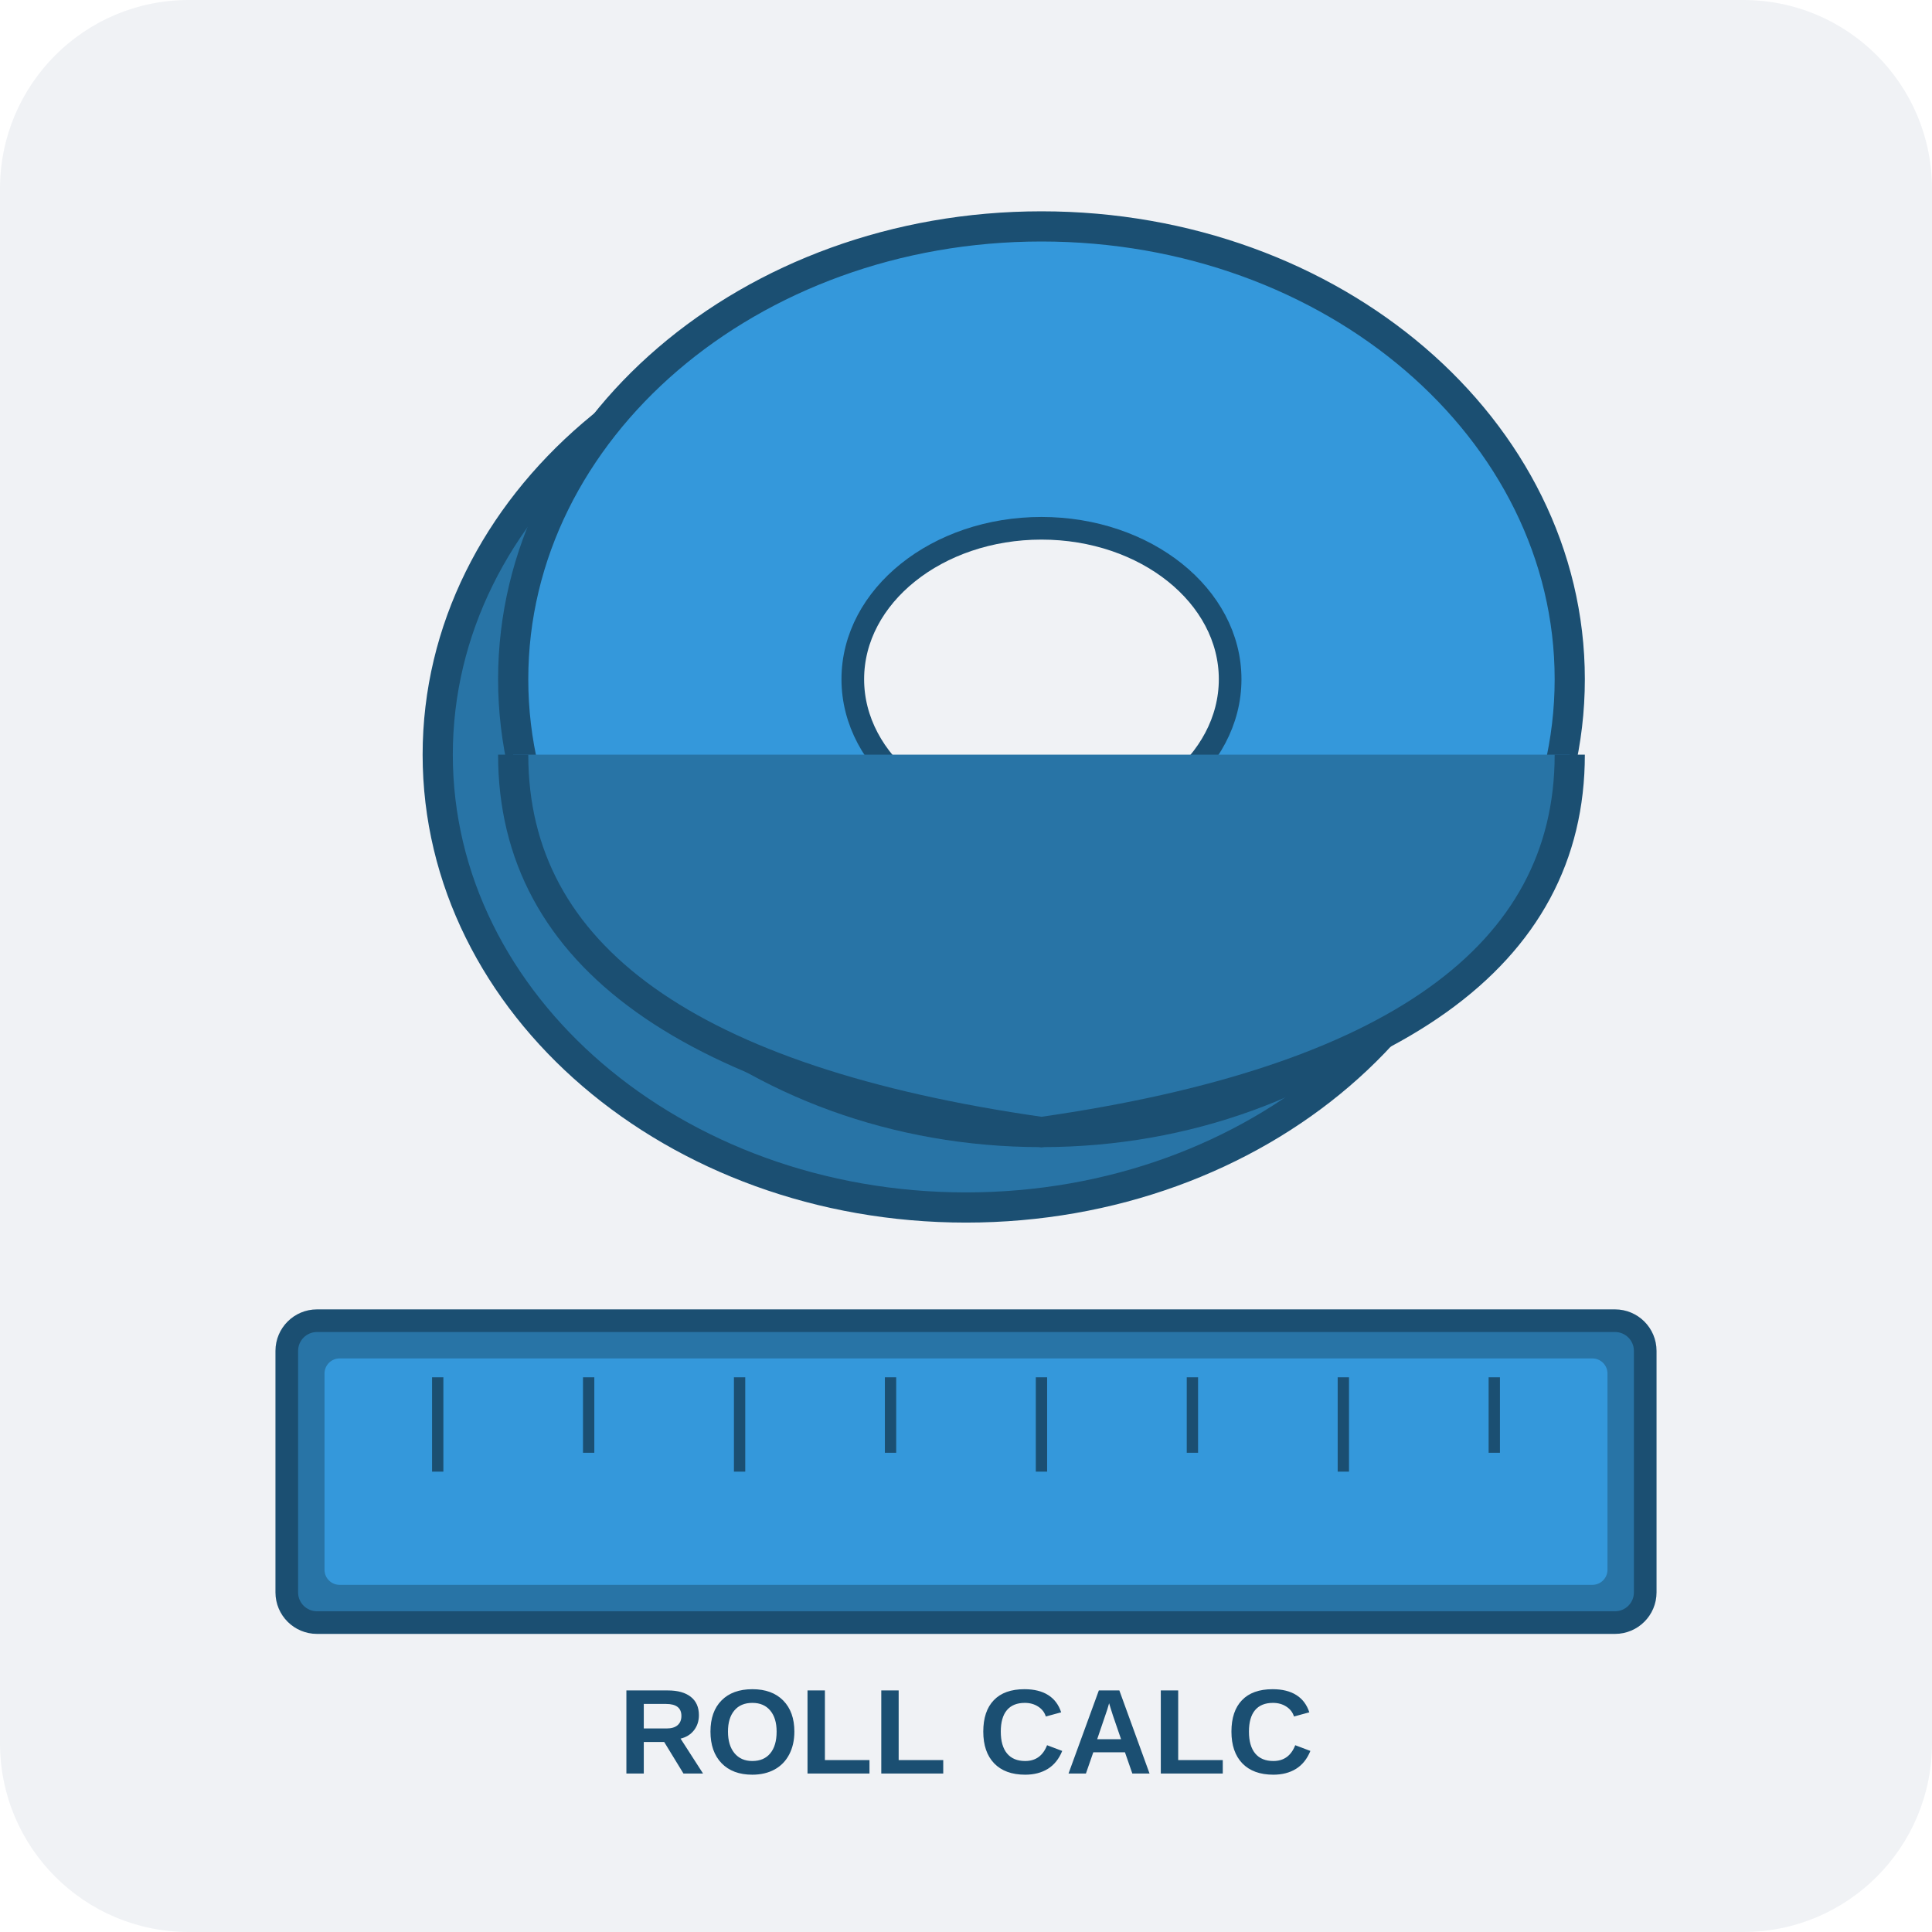
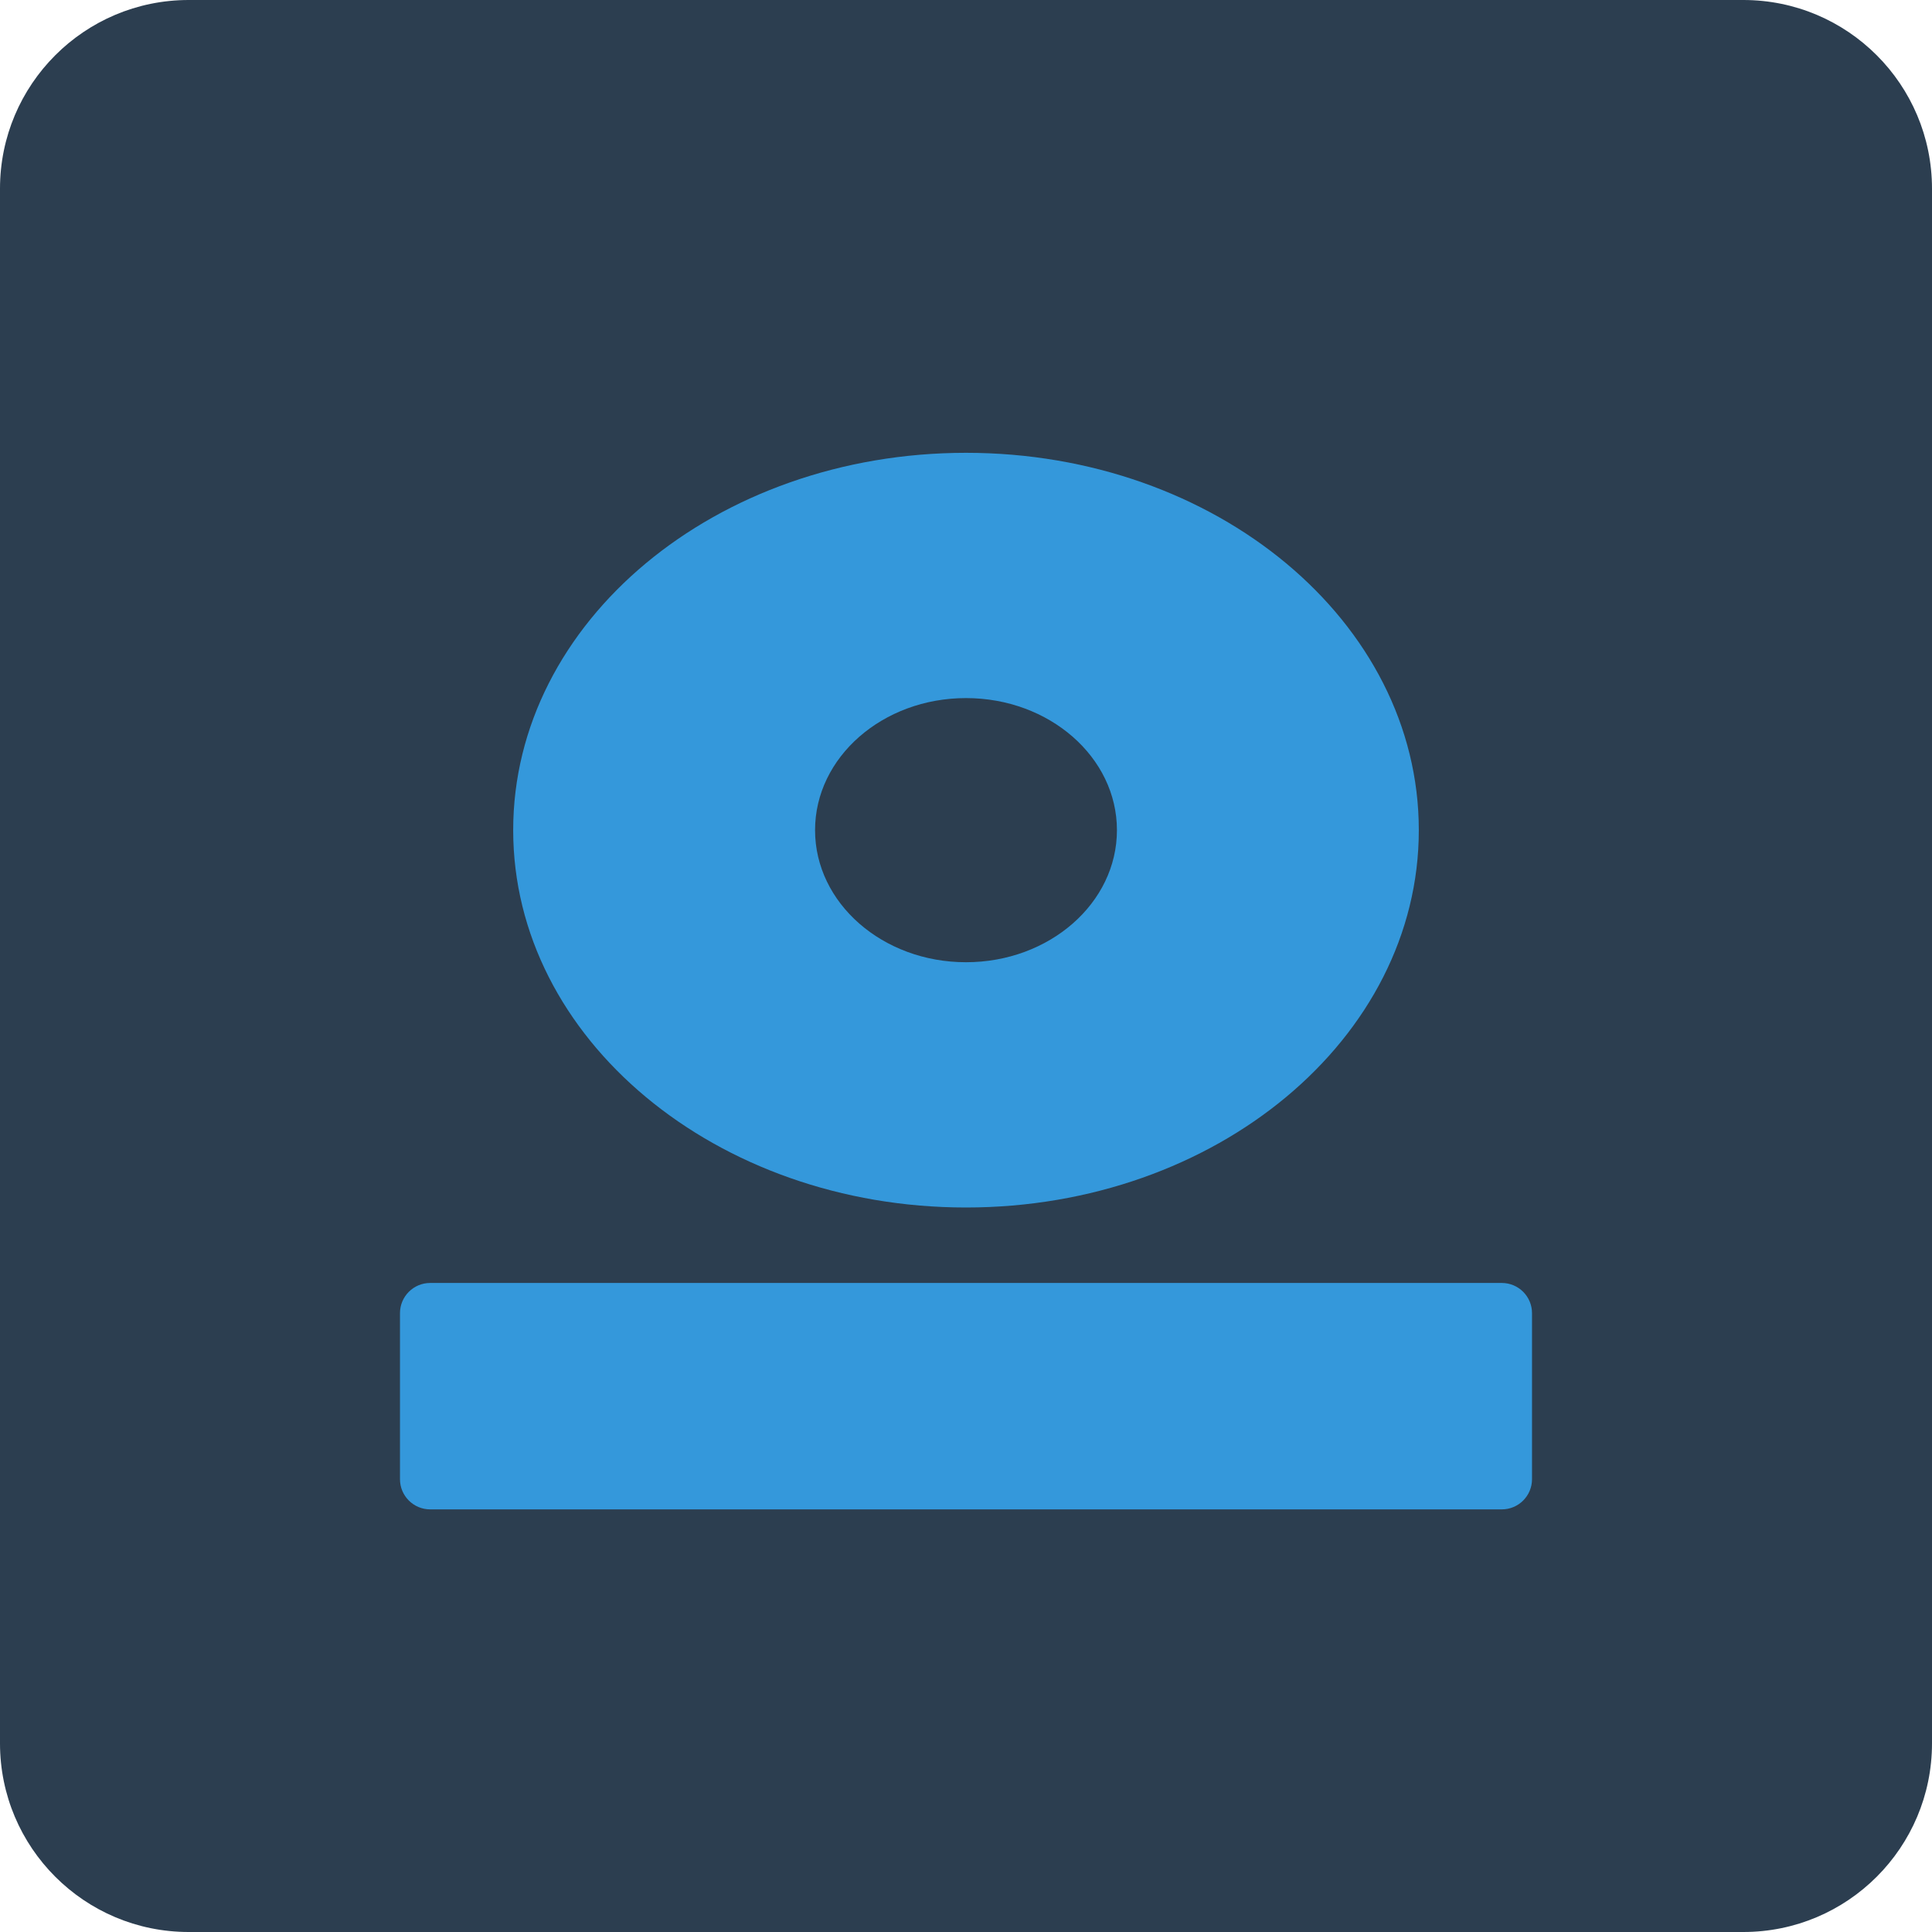
<svg xmlns="http://www.w3.org/2000/svg" width="512" height="512" viewBox="0 0 512 512">
-   <rect width="512" height="512" fill="#f0f2f5" rx="50" />
-   <g transform="translate(256, 200)">
-     <ellipse cx="0" cy="0" rx="140" ry="120" fill="#2874A6" stroke="#1B4F72" stroke-width="8" />
-     <ellipse cx="20" cy="-20" rx="140" ry="120" fill="#3498DB" stroke="#1B4F72" stroke-width="8" />
-     <ellipse cx="20" cy="-20" rx="50" ry="40" fill="#f0f2f5" stroke="#1B4F72" stroke-width="6" />
-     <path d="M -120 0 Q -120 80 20 100 Q 160 80 160 0" fill="#2874A6" stroke="#1B4F72" stroke-width="8" />
+   <rect width="512" height="512" fill="#2c3e50" rx="50" />
+   <g transform="translate(256, 220)">
+     <ellipse cx="0" cy="0" rx="120" ry="100" fill="#3498DB" />
+     <ellipse cx="0" cy="0" rx="40" ry="35" fill="#2c3e50" />
  </g>
-   <g transform="translate(256, 350)">
-     <rect x="-180" y="0" width="360" height="80" fill="#2874A6" stroke="#1B4F72" stroke-width="6" rx="8" />
-     <rect x="-170" y="10" width="340" height="60" fill="#3498DB" rx="4" />
-     <g stroke="#1B4F72" stroke-width="3">
-       <line x1="-140" y1="15" x2="-140" y2="40" />
-       <line x1="-100" y1="15" x2="-100" y2="35" />
-       <line x1="-60" y1="15" x2="-60" y2="40" />
-       <line x1="-20" y1="15" x2="-20" y2="35" />
-       <line x1="20" y1="15" x2="20" y2="40" />
-       <line x1="60" y1="15" x2="60" y2="35" />
-       <line x1="100" y1="15" x2="100" y2="40" />
-       <line x1="140" y1="15" x2="140" y2="35" />
-     </g>
-   </g>
-   <text x="256" y="470" font-size="32" fill="#1B4F72" text-anchor="middle" font-family="Arial" font-weight="bold">ROLL CALC</text>
+   <rect x="106" y="340" width="300" height="60" fill="#3498DB" rx="8" />
</svg>
